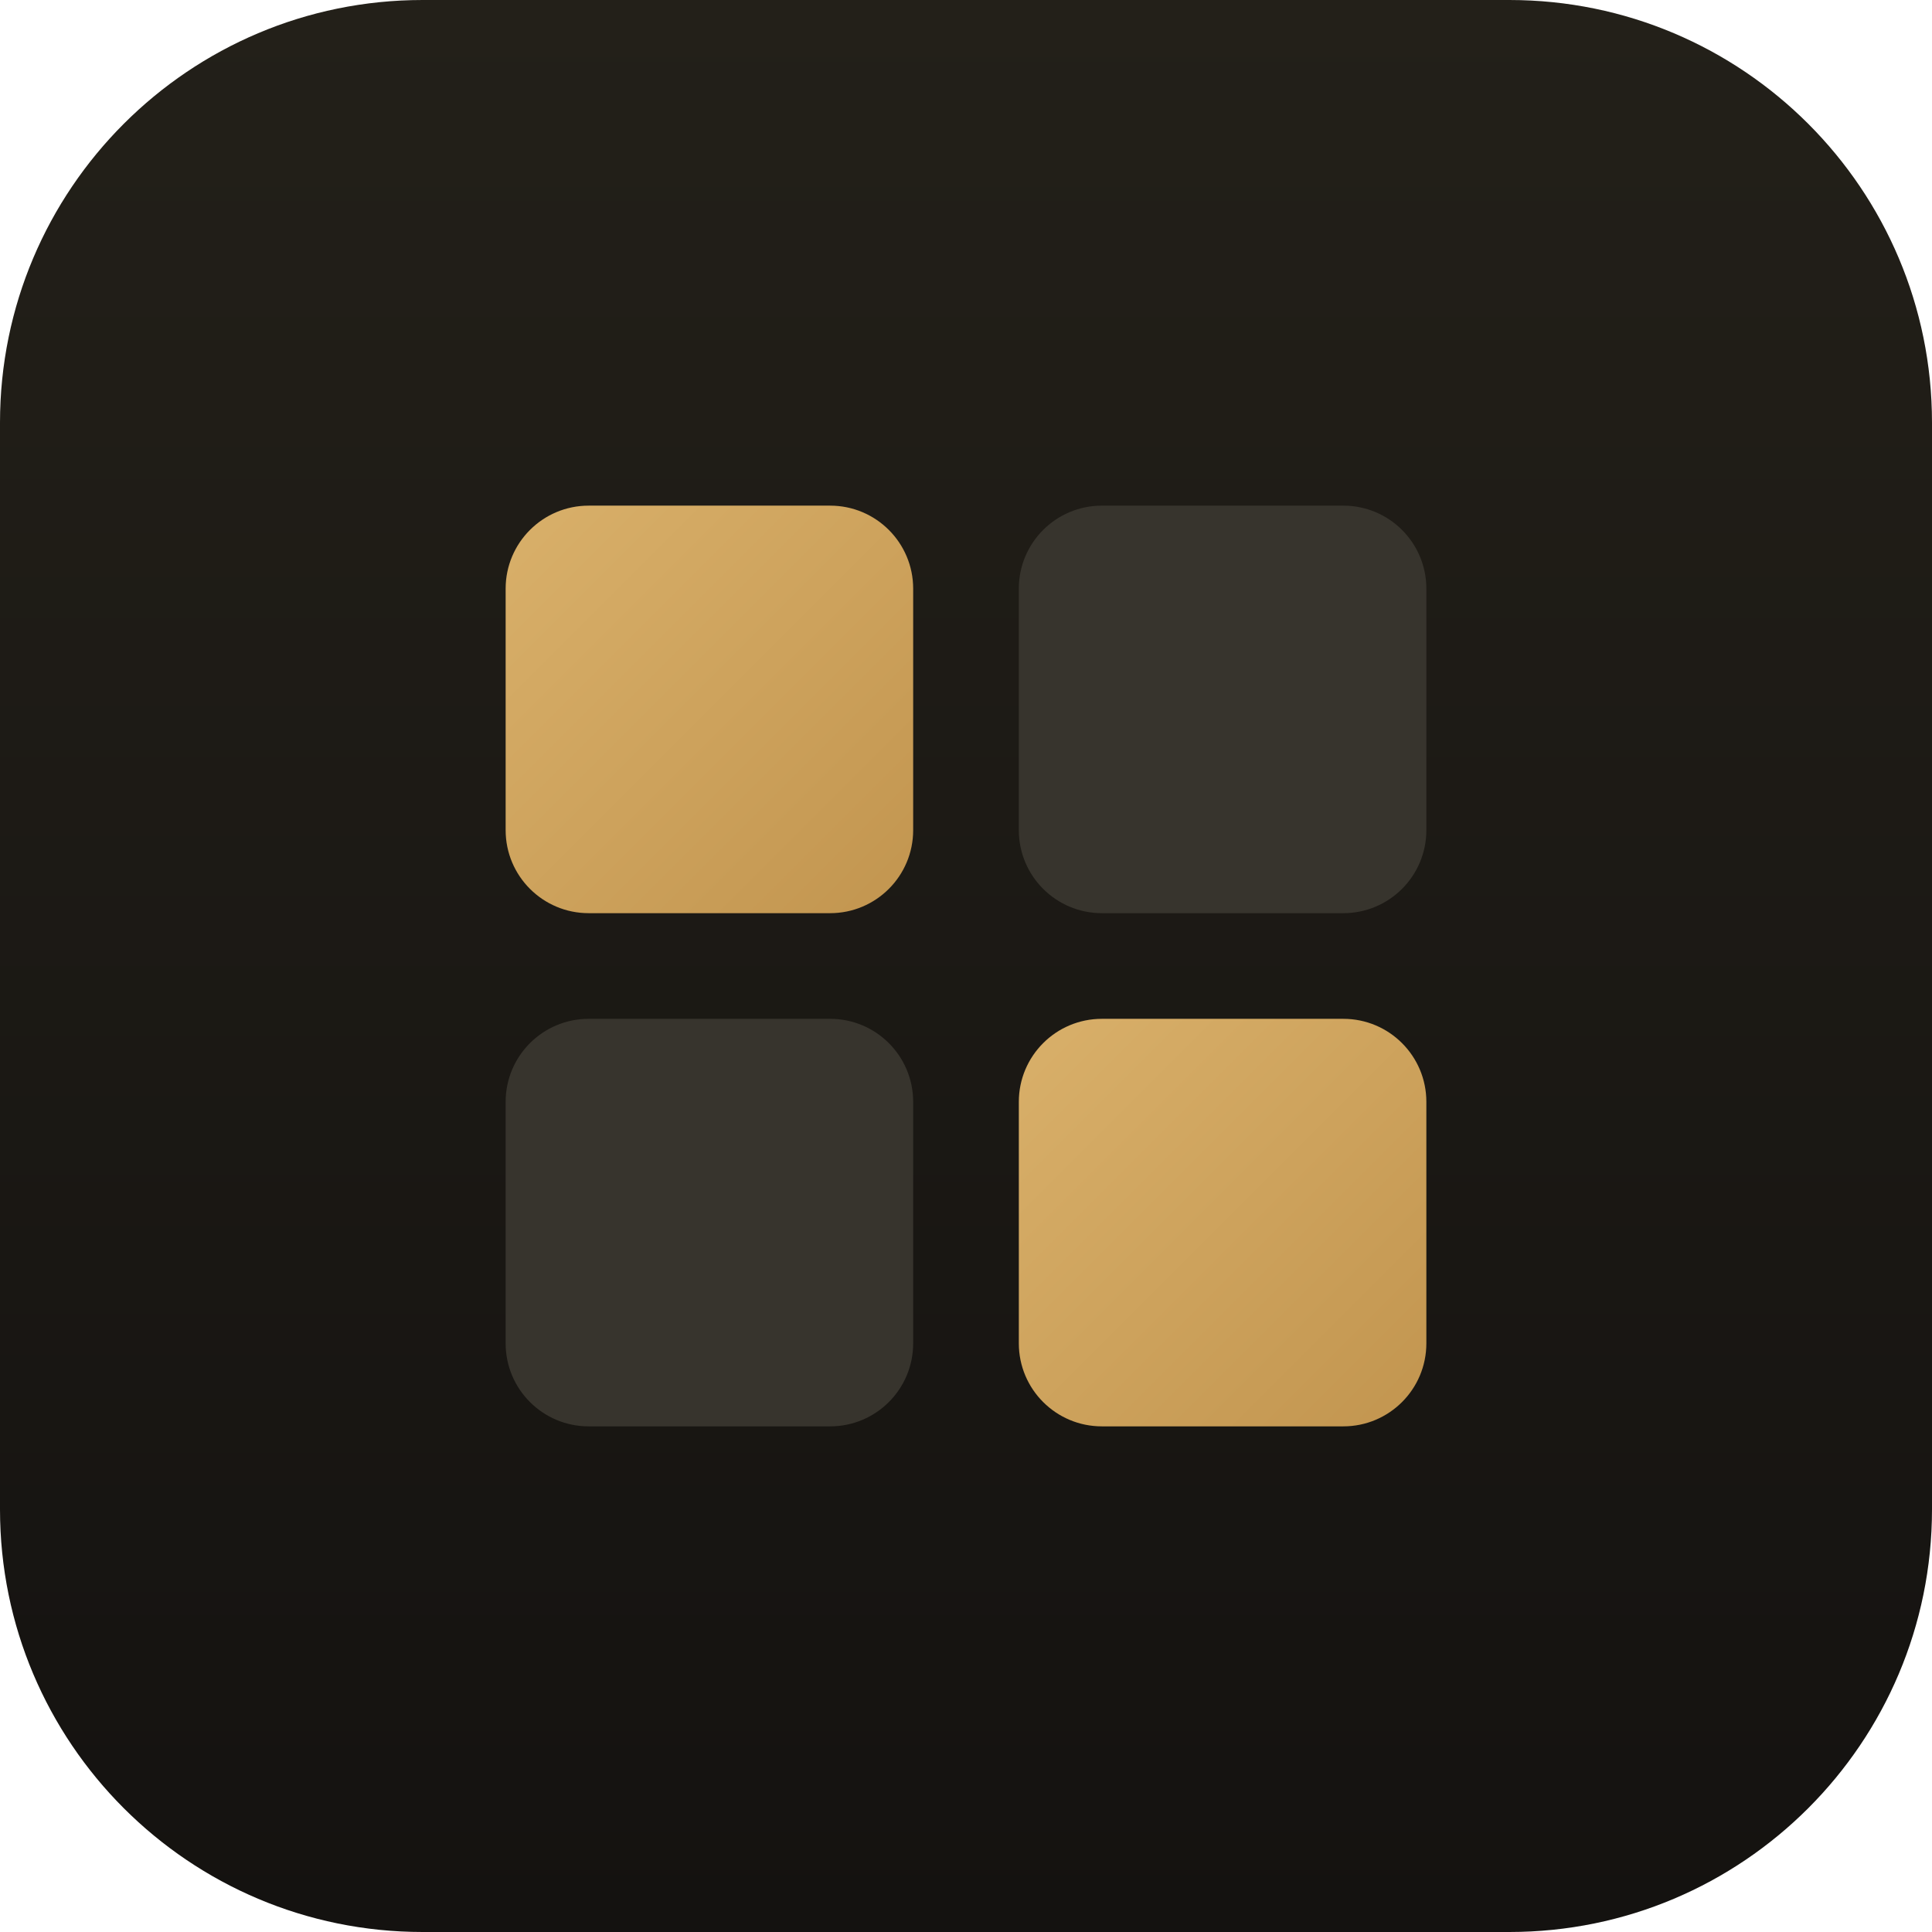
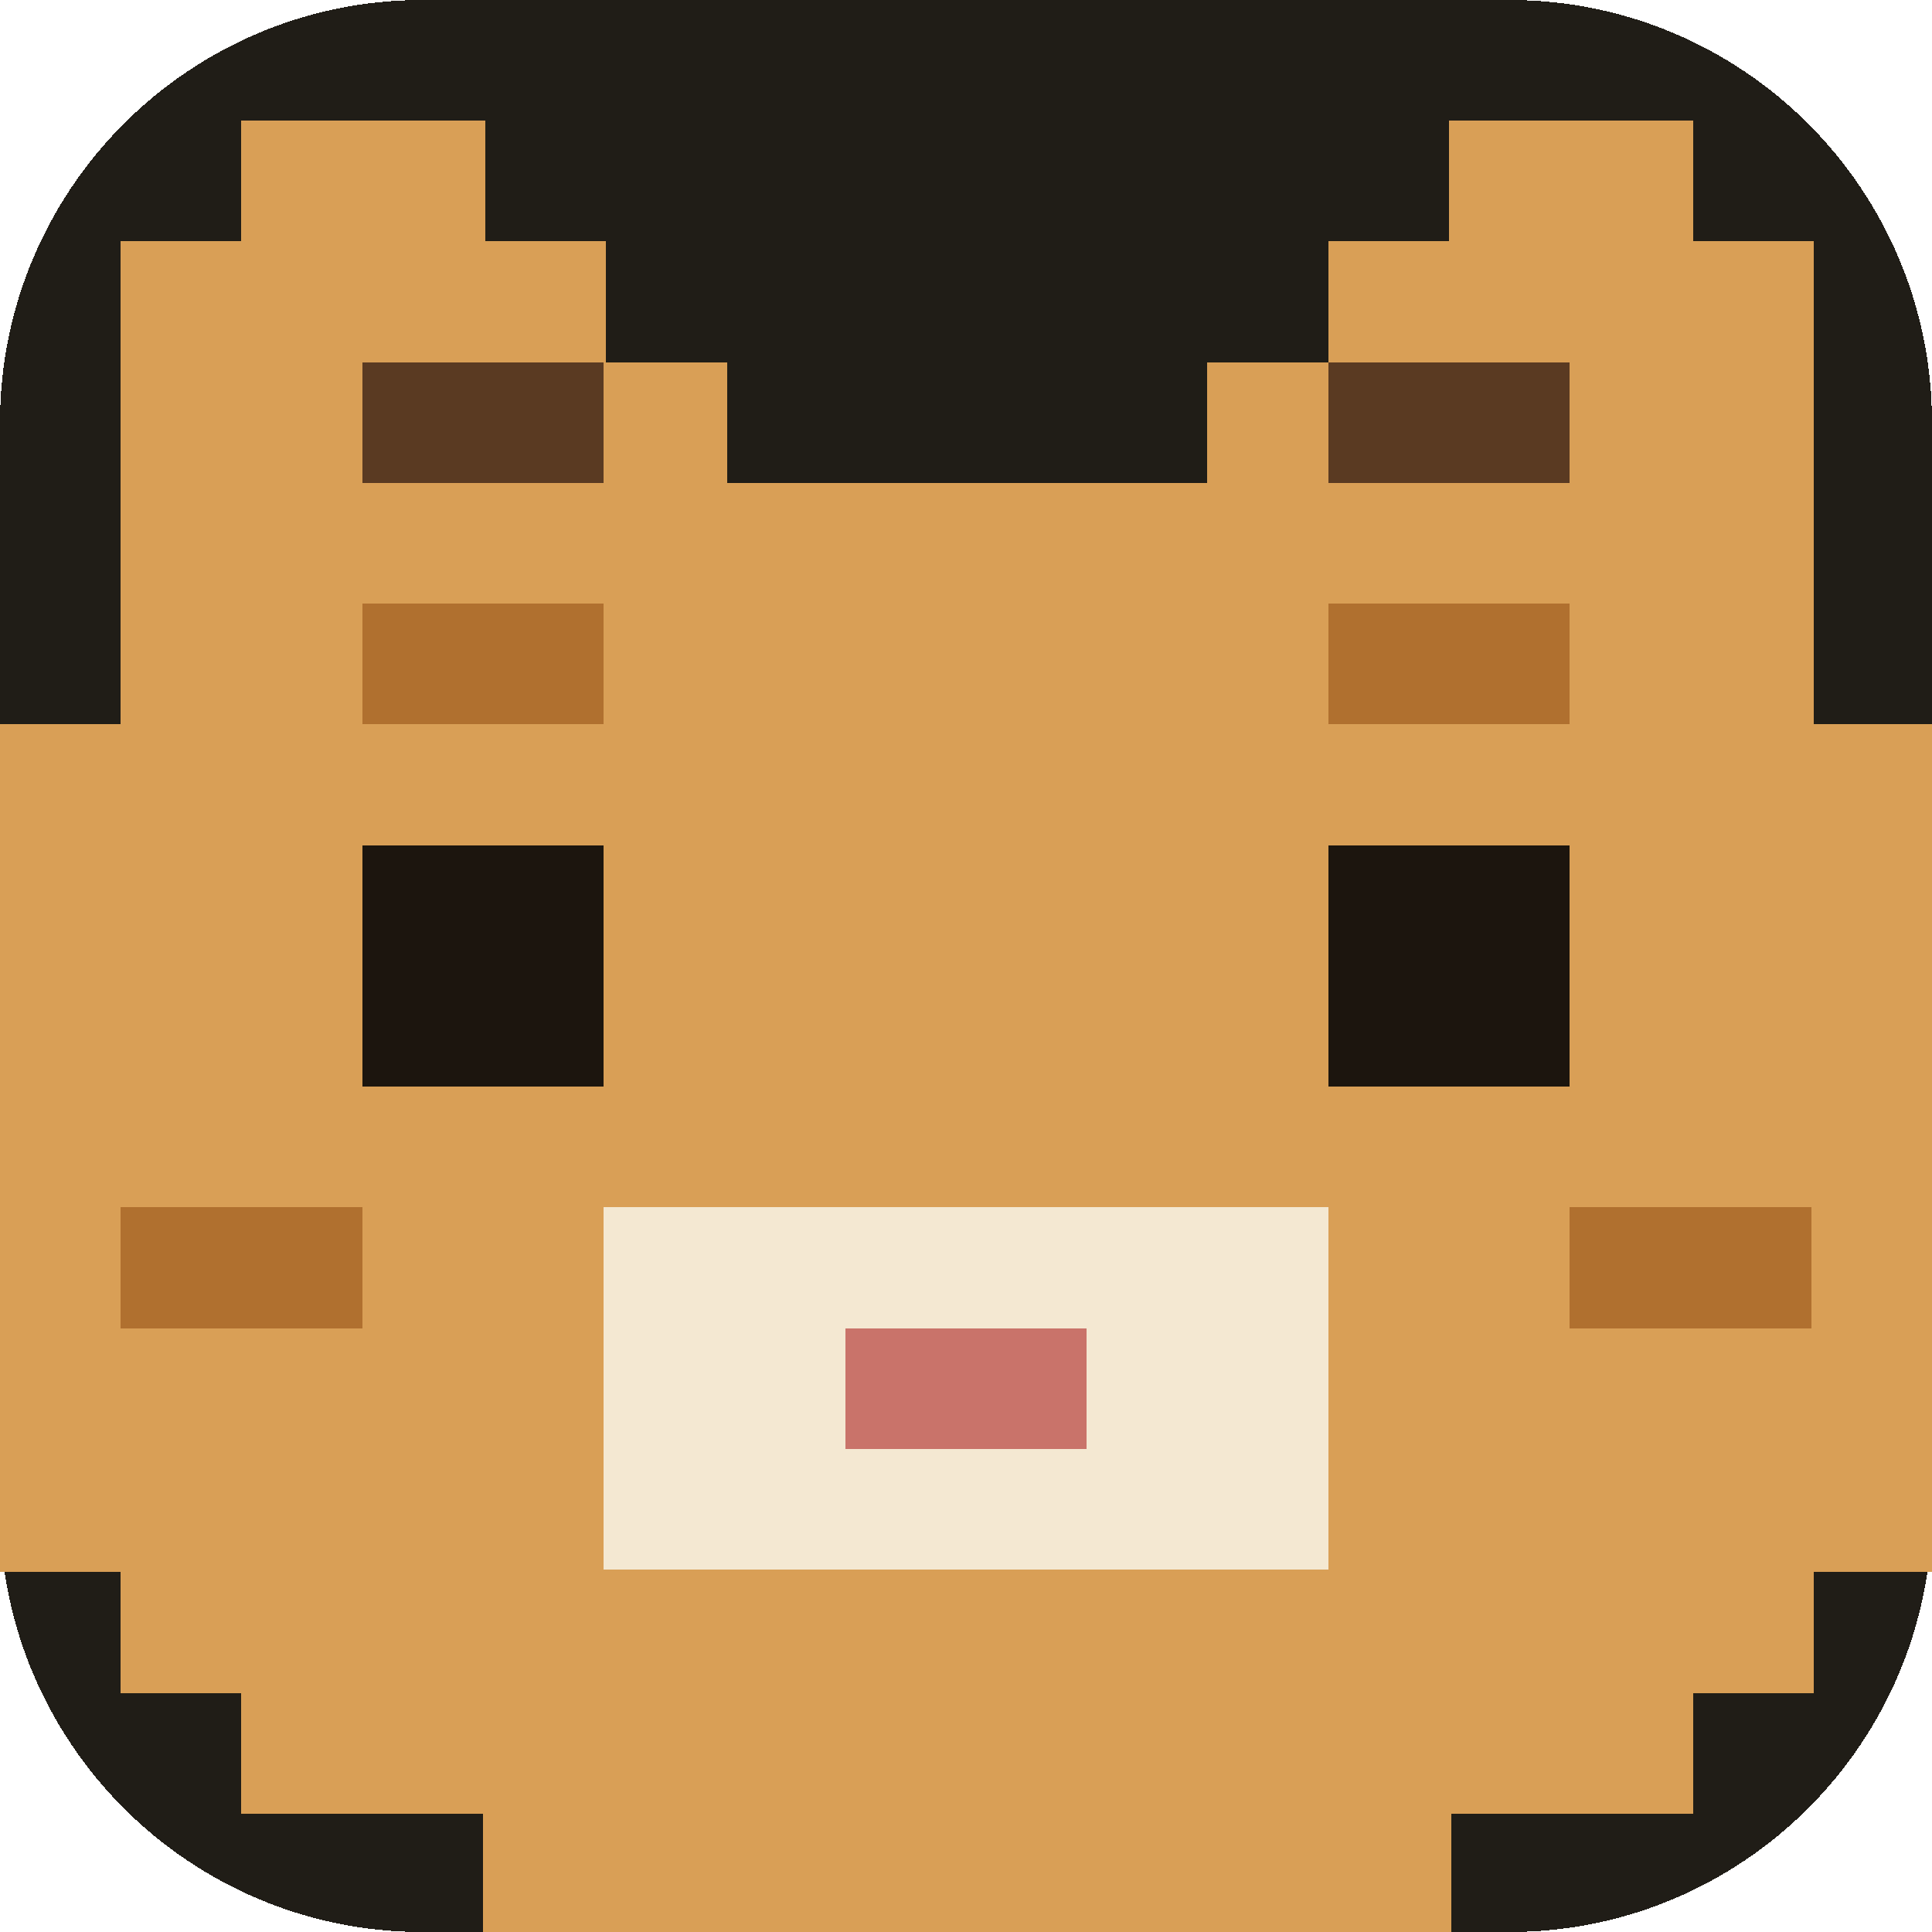
- <svg xmlns="http://www.w3.org/2000/svg" viewBox="0 0 1024 1024" width="1024" height="1024">
-   <defs>
-     <linearGradient id="bg" x1="0" y1="0" x2="0" y2="1">
-       <stop offset="0" stop-color="#232019" />
-       <stop offset="1" stop-color="#141210" />
-     </linearGradient>
-     <linearGradient id="amber" x1="0" y1="0" x2="1" y2="1">
-       <stop offset="0" stop-color="#d9b06a" />
-       <stop offset="1" stop-color="#c2954f" />
-     </linearGradient>
-   </defs>
-   <rect width="1024" height="1024" rx="224" fill="url(#bg)" />
-   <rect x="268" y="268" width="216" height="216" rx="44" fill="url(#amber)" />
-   <rect x="540" y="268" width="216" height="216" rx="44" fill="#37342d" />
-   <rect x="268" y="540" width="216" height="216" rx="44" fill="#37342d" />
-   <rect x="540" y="540" width="216" height="216" rx="44" fill="url(#amber)" />
+ <svg xmlns="http://www.w3.org/2000/svg" viewBox="0 0 16 16" width="1024" height="1024" shape-rendering="crispEdges">
+   <rect width="16" height="16" rx="3.5" fill="#201d17" />
+   <rect x="2" y="1" width="1.02" height="1.02" fill="#d99f56" />
+   <rect x="3" y="1" width="1.02" height="1.02" fill="#d99f56" />
+   <rect x="12" y="1" width="1.02" height="1.02" fill="#d99f56" />
+   <rect x="13" y="1" width="1.02" height="1.02" fill="#d99f56" />
+   <rect x="1" y="2" width="1.02" height="1.02" fill="#d99f56" />
+   <rect x="2" y="2" width="1.02" height="1.02" fill="#d99f56" />
+   <rect x="3" y="2" width="1.02" height="1.02" fill="#d99f56" />
+   <rect x="4" y="2" width="1.02" height="1.02" fill="#d99f56" />
+   <rect x="11" y="2" width="1.02" height="1.02" fill="#d99f56" />
+   <rect x="12" y="2" width="1.02" height="1.02" fill="#d99f56" />
+   <rect x="13" y="2" width="1.02" height="1.02" fill="#d99f56" />
+   <rect x="14" y="2" width="1.02" height="1.02" fill="#d99f56" />
+   <rect x="1" y="3" width="1.02" height="1.02" fill="#d99f56" />
+   <rect x="2" y="3" width="1.02" height="1.02" fill="#d99f56" />
+   <rect x="3" y="3" width="1.02" height="1.02" fill="#5a3a22" />
+   <rect x="4" y="3" width="1.02" height="1.02" fill="#5a3a22" />
+   <rect x="5" y="3" width="1.02" height="1.02" fill="#d99f56" />
+   <rect x="10" y="3" width="1.02" height="1.02" fill="#d99f56" />
+   <rect x="11" y="3" width="1.02" height="1.02" fill="#5a3a22" />
+   <rect x="12" y="3" width="1.02" height="1.02" fill="#5a3a22" />
+   <rect x="13" y="3" width="1.02" height="1.02" fill="#d99f56" />
+   <rect x="14" y="3" width="1.02" height="1.02" fill="#d99f56" />
+   <rect x="1" y="4" width="1.02" height="1.02" fill="#d99f56" />
+   <rect x="2" y="4" width="1.02" height="1.02" fill="#d99f56" />
+   <rect x="3" y="4" width="1.02" height="1.02" fill="#d99f56" />
+   <rect x="4" y="4" width="1.02" height="1.02" fill="#d99f56" />
+   <rect x="5" y="4" width="1.02" height="1.02" fill="#d99f56" />
+   <rect x="6" y="4" width="1.02" height="1.02" fill="#d99f56" />
+   <rect x="7" y="4" width="1.02" height="1.02" fill="#d99f56" />
+   <rect x="8" y="4" width="1.02" height="1.02" fill="#d99f56" />
+   <rect x="9" y="4" width="1.02" height="1.02" fill="#d99f56" />
+   <rect x="10" y="4" width="1.02" height="1.02" fill="#d99f56" />
+   <rect x="11" y="4" width="1.02" height="1.02" fill="#d99f56" />
+   <rect x="12" y="4" width="1.02" height="1.02" fill="#d99f56" />
+   <rect x="13" y="4" width="1.02" height="1.02" fill="#d99f56" />
+   <rect x="14" y="4" width="1.02" height="1.02" fill="#d99f56" />
+   <rect x="1" y="5" width="1.02" height="1.02" fill="#d99f56" />
+   <rect x="2" y="5" width="1.02" height="1.02" fill="#d99f56" />
+   <rect x="3" y="5" width="1.02" height="1.02" fill="#b0702f" />
+   <rect x="4" y="5" width="1.02" height="1.02" fill="#b0702f" />
+   <rect x="5" y="5" width="1.02" height="1.02" fill="#d99f56" />
+   <rect x="6" y="5" width="1.02" height="1.02" fill="#d99f56" />
+   <rect x="7" y="5" width="1.02" height="1.02" fill="#d99f56" />
+   <rect x="8" y="5" width="1.02" height="1.02" fill="#d99f56" />
+   <rect x="9" y="5" width="1.02" height="1.02" fill="#d99f56" />
+   <rect x="10" y="5" width="1.02" height="1.02" fill="#d99f56" />
+   <rect x="11" y="5" width="1.02" height="1.02" fill="#b0702f" />
+   <rect x="12" y="5" width="1.02" height="1.02" fill="#b0702f" />
+   <rect x="13" y="5" width="1.02" height="1.02" fill="#d99f56" />
+   <rect x="14" y="5" width="1.02" height="1.02" fill="#d99f56" />
+   <rect x="0" y="6" width="1.02" height="1.02" fill="#d99f56" />
+   <rect x="1" y="6" width="1.02" height="1.02" fill="#d99f56" />
+   <rect x="2" y="6" width="1.02" height="1.02" fill="#d99f56" />
+   <rect x="3" y="6" width="1.02" height="1.02" fill="#d99f56" />
+   <rect x="4" y="6" width="1.02" height="1.02" fill="#d99f56" />
+   <rect x="5" y="6" width="1.02" height="1.02" fill="#d99f56" />
+   <rect x="6" y="6" width="1.02" height="1.02" fill="#d99f56" />
+   <rect x="7" y="6" width="1.02" height="1.02" fill="#d99f56" />
+   <rect x="8" y="6" width="1.02" height="1.02" fill="#d99f56" />
+   <rect x="9" y="6" width="1.02" height="1.02" fill="#d99f56" />
+   <rect x="10" y="6" width="1.02" height="1.02" fill="#d99f56" />
+   <rect x="11" y="6" width="1.02" height="1.02" fill="#d99f56" />
+   <rect x="12" y="6" width="1.02" height="1.02" fill="#d99f56" />
+   <rect x="13" y="6" width="1.02" height="1.02" fill="#d99f56" />
+   <rect x="14" y="6" width="1.02" height="1.02" fill="#d99f56" />
+   <rect x="15" y="6" width="1.02" height="1.02" fill="#d99f56" />
+   <rect x="0" y="7" width="1.02" height="1.02" fill="#d99f56" />
+   <rect x="1" y="7" width="1.02" height="1.02" fill="#d99f56" />
+   <rect x="2" y="7" width="1.02" height="1.02" fill="#d99f56" />
+   <rect x="3" y="7" width="1.02" height="1.02" fill="#1c150e" />
+   <rect x="4" y="7" width="1.02" height="1.02" fill="#1c150e" />
+   <rect x="5" y="7" width="1.02" height="1.02" fill="#d99f56" />
+   <rect x="6" y="7" width="1.02" height="1.02" fill="#d99f56" />
+   <rect x="7" y="7" width="1.02" height="1.02" fill="#d99f56" />
+   <rect x="8" y="7" width="1.02" height="1.02" fill="#d99f56" />
+   <rect x="9" y="7" width="1.02" height="1.02" fill="#d99f56" />
+   <rect x="10" y="7" width="1.02" height="1.02" fill="#d99f56" />
+   <rect x="11" y="7" width="1.02" height="1.02" fill="#1c150e" />
+   <rect x="12" y="7" width="1.02" height="1.02" fill="#1c150e" />
+   <rect x="13" y="7" width="1.02" height="1.02" fill="#d99f56" />
+   <rect x="14" y="7" width="1.02" height="1.02" fill="#d99f56" />
+   <rect x="15" y="7" width="1.02" height="1.02" fill="#d99f56" />
+   <rect x="0" y="8" width="1.02" height="1.02" fill="#d99f56" />
+   <rect x="1" y="8" width="1.02" height="1.02" fill="#d99f56" />
+   <rect x="2" y="8" width="1.02" height="1.02" fill="#d99f56" />
+   <rect x="3" y="8" width="1.02" height="1.02" fill="#1c150e" />
+   <rect x="4" y="8" width="1.02" height="1.02" fill="#1c150e" />
+   <rect x="5" y="8" width="1.02" height="1.02" fill="#d99f56" />
+   <rect x="6" y="8" width="1.02" height="1.02" fill="#d99f56" />
+   <rect x="7" y="8" width="1.02" height="1.02" fill="#d99f56" />
+   <rect x="8" y="8" width="1.02" height="1.02" fill="#d99f56" />
+   <rect x="9" y="8" width="1.02" height="1.02" fill="#d99f56" />
+   <rect x="10" y="8" width="1.02" height="1.02" fill="#d99f56" />
+   <rect x="11" y="8" width="1.02" height="1.02" fill="#1c150e" />
+   <rect x="12" y="8" width="1.02" height="1.02" fill="#1c150e" />
+   <rect x="13" y="8" width="1.02" height="1.02" fill="#d99f56" />
+   <rect x="14" y="8" width="1.02" height="1.02" fill="#d99f56" />
+   <rect x="15" y="8" width="1.02" height="1.02" fill="#d99f56" />
+   <rect x="0" y="9" width="1.02" height="1.02" fill="#d99f56" />
+   <rect x="1" y="9" width="1.02" height="1.02" fill="#d99f56" />
+   <rect x="2" y="9" width="1.02" height="1.02" fill="#d99f56" />
+   <rect x="3" y="9" width="1.02" height="1.02" fill="#d99f56" />
+   <rect x="4" y="9" width="1.02" height="1.02" fill="#d99f56" />
+   <rect x="5" y="9" width="1.02" height="1.02" fill="#d99f56" />
+   <rect x="6" y="9" width="1.02" height="1.02" fill="#d99f56" />
+   <rect x="7" y="9" width="1.02" height="1.02" fill="#d99f56" />
+   <rect x="8" y="9" width="1.02" height="1.02" fill="#d99f56" />
+   <rect x="9" y="9" width="1.02" height="1.02" fill="#d99f56" />
+   <rect x="10" y="9" width="1.02" height="1.02" fill="#d99f56" />
+   <rect x="11" y="9" width="1.02" height="1.02" fill="#d99f56" />
+   <rect x="12" y="9" width="1.02" height="1.02" fill="#d99f56" />
+   <rect x="13" y="9" width="1.02" height="1.02" fill="#d99f56" />
+   <rect x="14" y="9" width="1.02" height="1.02" fill="#d99f56" />
+   <rect x="15" y="9" width="1.02" height="1.02" fill="#d99f56" />
+   <rect x="0" y="10" width="1.02" height="1.02" fill="#d99f56" />
+   <rect x="1" y="10" width="1.02" height="1.02" fill="#b0702f" />
+   <rect x="2" y="10" width="1.02" height="1.02" fill="#b0702f" />
+   <rect x="3" y="10" width="1.02" height="1.02" fill="#d99f56" />
+   <rect x="4" y="10" width="1.02" height="1.02" fill="#d99f56" />
+   <rect x="5" y="10" width="1.02" height="1.02" fill="#f4e8d2" />
+   <rect x="6" y="10" width="1.02" height="1.02" fill="#f4e8d2" />
+   <rect x="7" y="10" width="1.02" height="1.02" fill="#f4e8d2" />
+   <rect x="8" y="10" width="1.02" height="1.02" fill="#f4e8d2" />
+   <rect x="9" y="10" width="1.02" height="1.02" fill="#f4e8d2" />
+   <rect x="10" y="10" width="1.02" height="1.02" fill="#f4e8d2" />
+   <rect x="11" y="10" width="1.02" height="1.02" fill="#d99f56" />
+   <rect x="12" y="10" width="1.02" height="1.02" fill="#d99f56" />
+   <rect x="13" y="10" width="1.02" height="1.02" fill="#b0702f" />
+   <rect x="14" y="10" width="1.02" height="1.02" fill="#b0702f" />
+   <rect x="15" y="10" width="1.02" height="1.02" fill="#d99f56" />
+   <rect x="0" y="11" width="1.02" height="1.02" fill="#d99f56" />
+   <rect x="1" y="11" width="1.02" height="1.02" fill="#d99f56" />
+   <rect x="2" y="11" width="1.02" height="1.02" fill="#d99f56" />
+   <rect x="3" y="11" width="1.02" height="1.02" fill="#d99f56" />
+   <rect x="4" y="11" width="1.02" height="1.02" fill="#d99f56" />
+   <rect x="5" y="11" width="1.02" height="1.02" fill="#f4e8d2" />
+   <rect x="6" y="11" width="1.02" height="1.02" fill="#f4e8d2" />
+   <rect x="7" y="11" width="1.02" height="1.02" fill="#c9736a" />
+   <rect x="8" y="11" width="1.02" height="1.02" fill="#c9736a" />
+   <rect x="9" y="11" width="1.02" height="1.02" fill="#f4e8d2" />
+   <rect x="10" y="11" width="1.02" height="1.02" fill="#f4e8d2" />
+   <rect x="11" y="11" width="1.02" height="1.02" fill="#d99f56" />
+   <rect x="12" y="11" width="1.02" height="1.02" fill="#d99f56" />
+   <rect x="13" y="11" width="1.02" height="1.02" fill="#d99f56" />
+   <rect x="14" y="11" width="1.02" height="1.02" fill="#d99f56" />
+   <rect x="15" y="11" width="1.02" height="1.02" fill="#d99f56" />
+   <rect x="0" y="12" width="1.02" height="1.02" fill="#d99f56" />
+   <rect x="1" y="12" width="1.02" height="1.02" fill="#d99f56" />
+   <rect x="2" y="12" width="1.02" height="1.02" fill="#d99f56" />
+   <rect x="3" y="12" width="1.02" height="1.02" fill="#d99f56" />
+   <rect x="4" y="12" width="1.02" height="1.02" fill="#d99f56" />
+   <rect x="5" y="12" width="1.02" height="1.02" fill="#f4e8d2" />
+   <rect x="6" y="12" width="1.02" height="1.02" fill="#f4e8d2" />
+   <rect x="7" y="12" width="1.02" height="1.02" fill="#f4e8d2" />
+   <rect x="8" y="12" width="1.02" height="1.02" fill="#f4e8d2" />
+   <rect x="9" y="12" width="1.02" height="1.02" fill="#f4e8d2" />
+   <rect x="10" y="12" width="1.02" height="1.02" fill="#f4e8d2" />
+   <rect x="11" y="12" width="1.02" height="1.02" fill="#d99f56" />
+   <rect x="12" y="12" width="1.02" height="1.02" fill="#d99f56" />
+   <rect x="13" y="12" width="1.02" height="1.02" fill="#d99f56" />
+   <rect x="14" y="12" width="1.02" height="1.02" fill="#d99f56" />
+   <rect x="15" y="12" width="1.02" height="1.02" fill="#d99f56" />
+   <rect x="1" y="13" width="1.02" height="1.02" fill="#d99f56" />
+   <rect x="2" y="13" width="1.02" height="1.02" fill="#d99f56" />
+   <rect x="3" y="13" width="1.02" height="1.02" fill="#d99f56" />
+   <rect x="4" y="13" width="1.02" height="1.02" fill="#d99f56" />
+   <rect x="5" y="13" width="1.02" height="1.02" fill="#d99f56" />
+   <rect x="6" y="13" width="1.02" height="1.02" fill="#d99f56" />
+   <rect x="7" y="13" width="1.02" height="1.02" fill="#d99f56" />
+   <rect x="8" y="13" width="1.02" height="1.02" fill="#d99f56" />
+   <rect x="9" y="13" width="1.02" height="1.02" fill="#d99f56" />
+   <rect x="10" y="13" width="1.02" height="1.02" fill="#d99f56" />
+   <rect x="11" y="13" width="1.02" height="1.02" fill="#d99f56" />
+   <rect x="12" y="13" width="1.02" height="1.02" fill="#d99f56" />
+   <rect x="13" y="13" width="1.02" height="1.02" fill="#d99f56" />
+   <rect x="14" y="13" width="1.02" height="1.02" fill="#d99f56" />
+   <rect x="2" y="14" width="1.02" height="1.02" fill="#d99f56" />
+   <rect x="3" y="14" width="1.02" height="1.02" fill="#d99f56" />
+   <rect x="4" y="14" width="1.02" height="1.02" fill="#d99f56" />
+   <rect x="5" y="14" width="1.02" height="1.02" fill="#d99f56" />
+   <rect x="6" y="14" width="1.02" height="1.02" fill="#d99f56" />
+   <rect x="7" y="14" width="1.02" height="1.02" fill="#d99f56" />
+   <rect x="8" y="14" width="1.02" height="1.02" fill="#d99f56" />
+   <rect x="9" y="14" width="1.02" height="1.02" fill="#d99f56" />
+   <rect x="10" y="14" width="1.02" height="1.02" fill="#d99f56" />
+   <rect x="11" y="14" width="1.02" height="1.02" fill="#d99f56" />
+   <rect x="12" y="14" width="1.02" height="1.02" fill="#d99f56" />
+   <rect x="13" y="14" width="1.02" height="1.02" fill="#d99f56" />
+   <rect x="4" y="15" width="1.02" height="1.02" fill="#d99f56" />
+   <rect x="5" y="15" width="1.02" height="1.02" fill="#d99f56" />
+   <rect x="6" y="15" width="1.02" height="1.02" fill="#d99f56" />
+   <rect x="7" y="15" width="1.02" height="1.02" fill="#d99f56" />
+   <rect x="8" y="15" width="1.02" height="1.02" fill="#d99f56" />
+   <rect x="9" y="15" width="1.02" height="1.02" fill="#d99f56" />
+   <rect x="10" y="15" width="1.02" height="1.02" fill="#d99f56" />
+   <rect x="11" y="15" width="1.02" height="1.02" fill="#d99f56" />
</svg>
